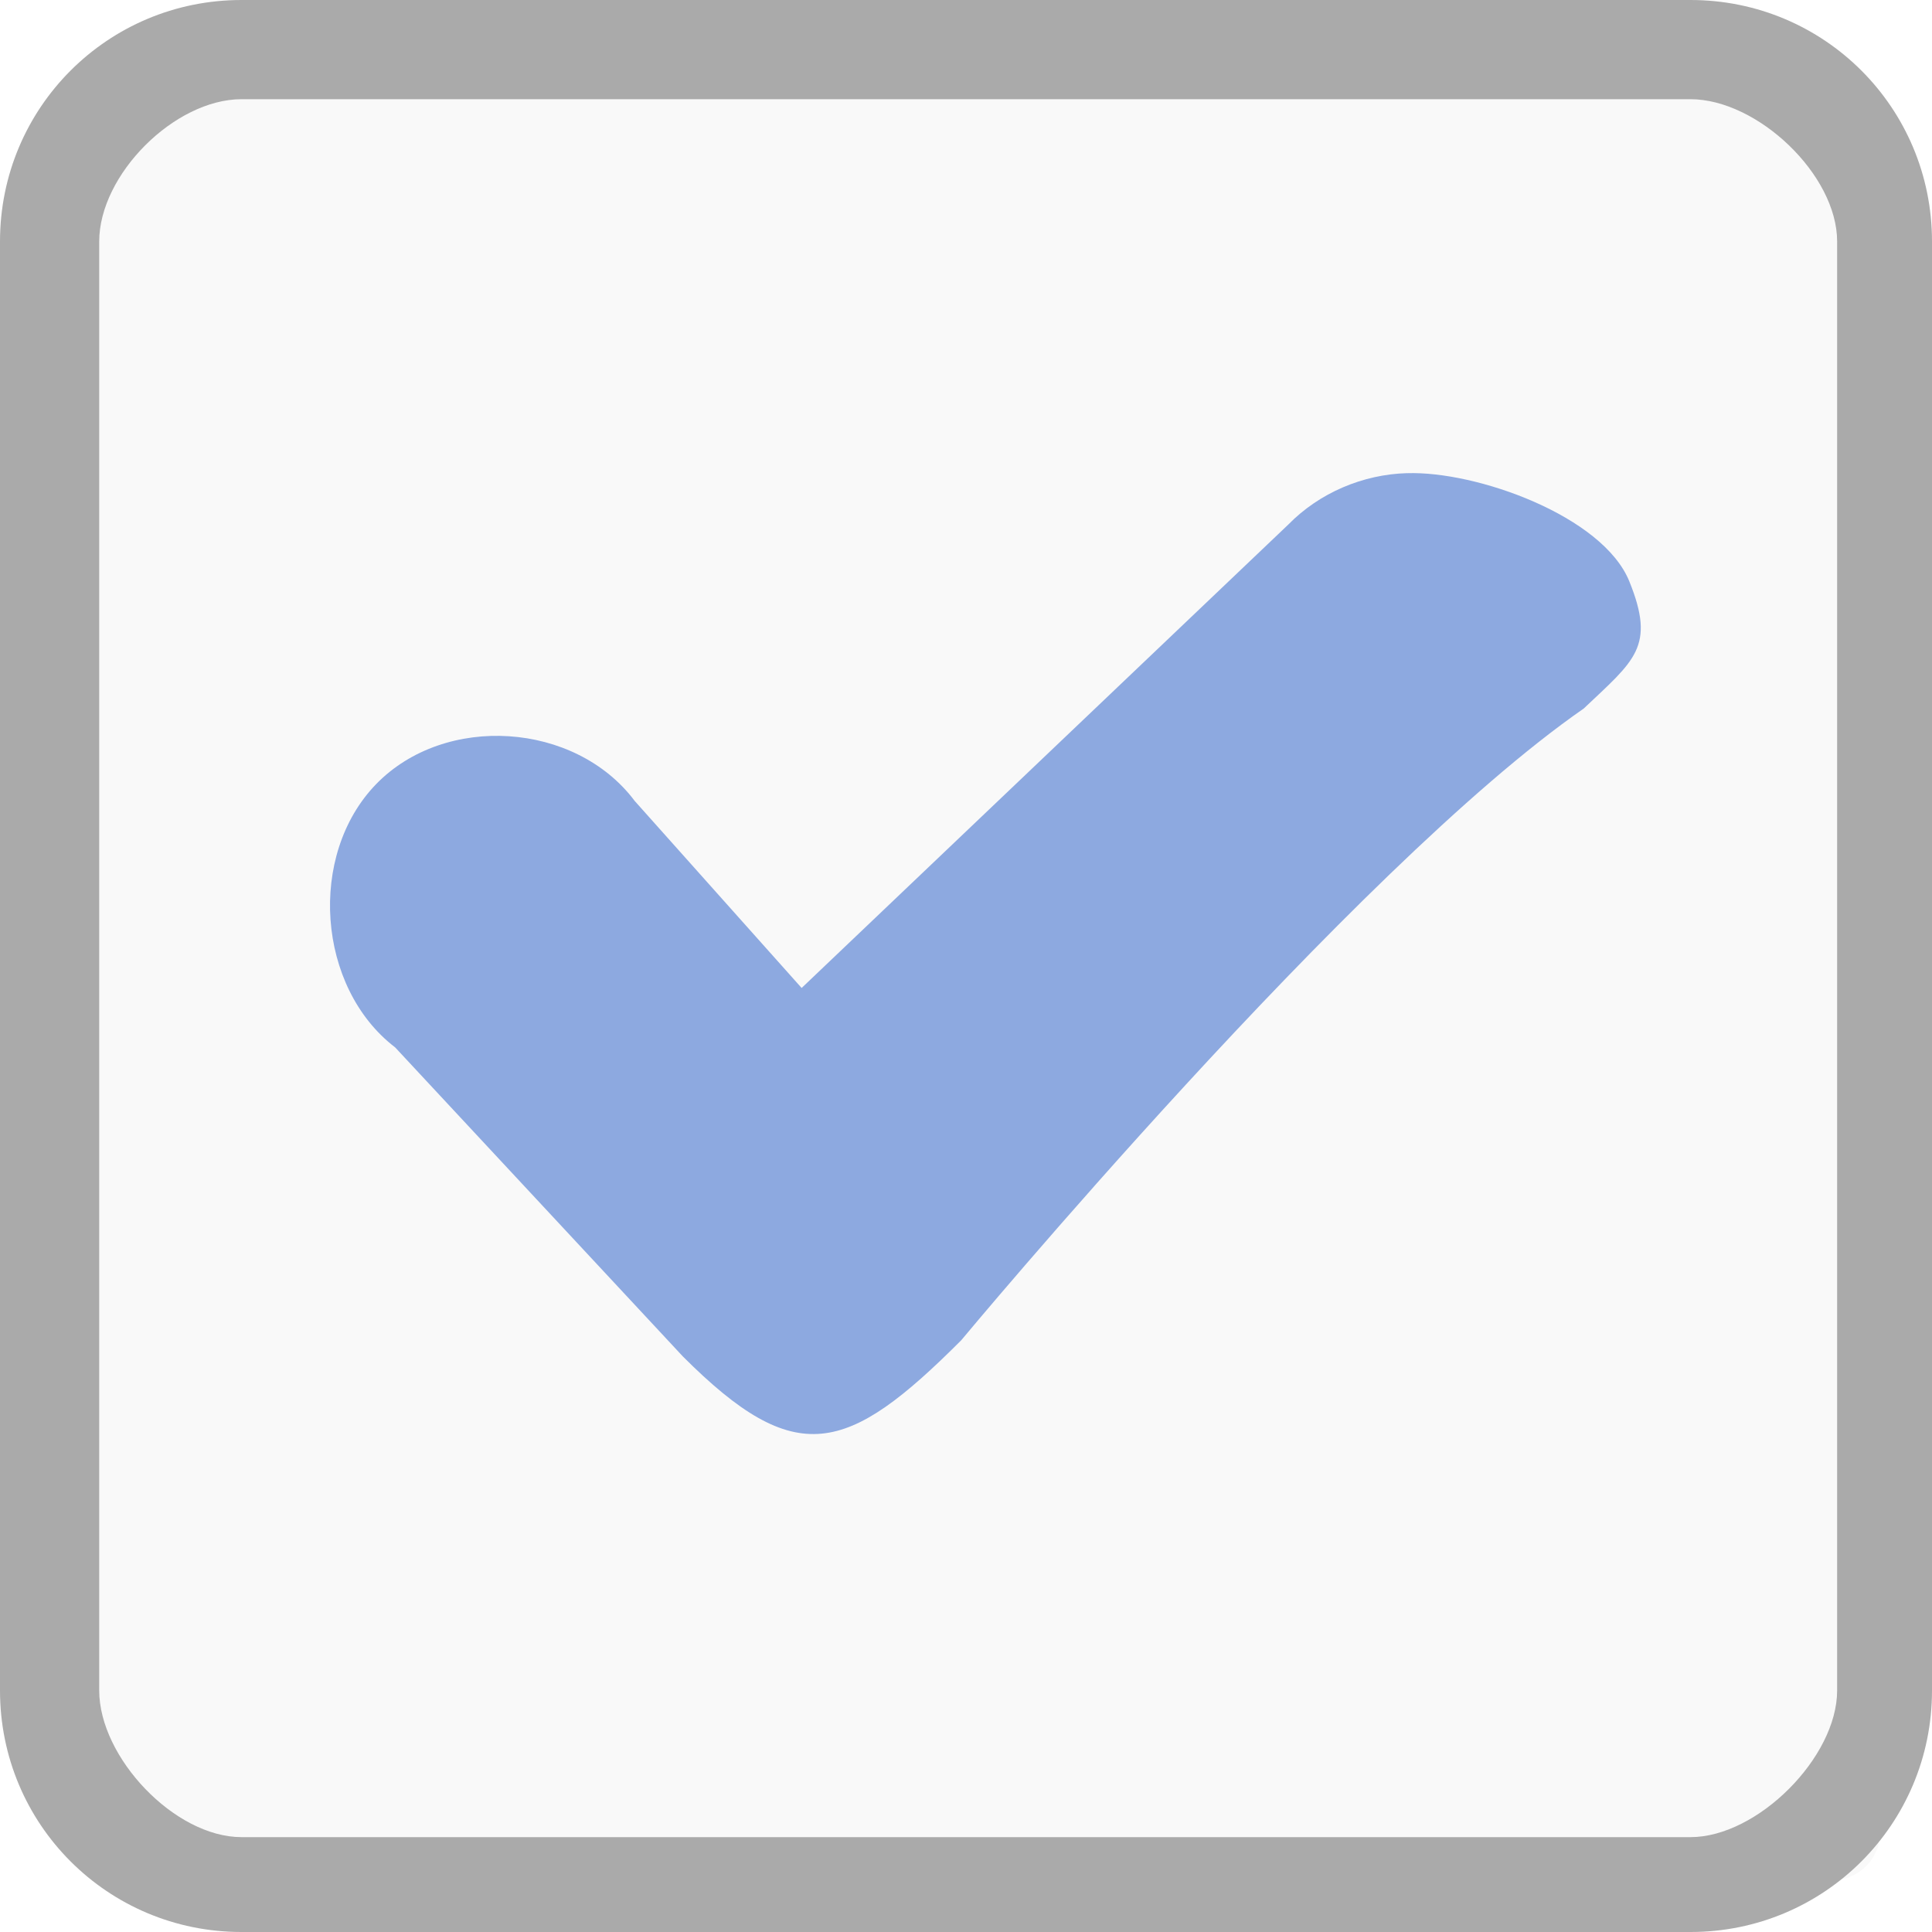
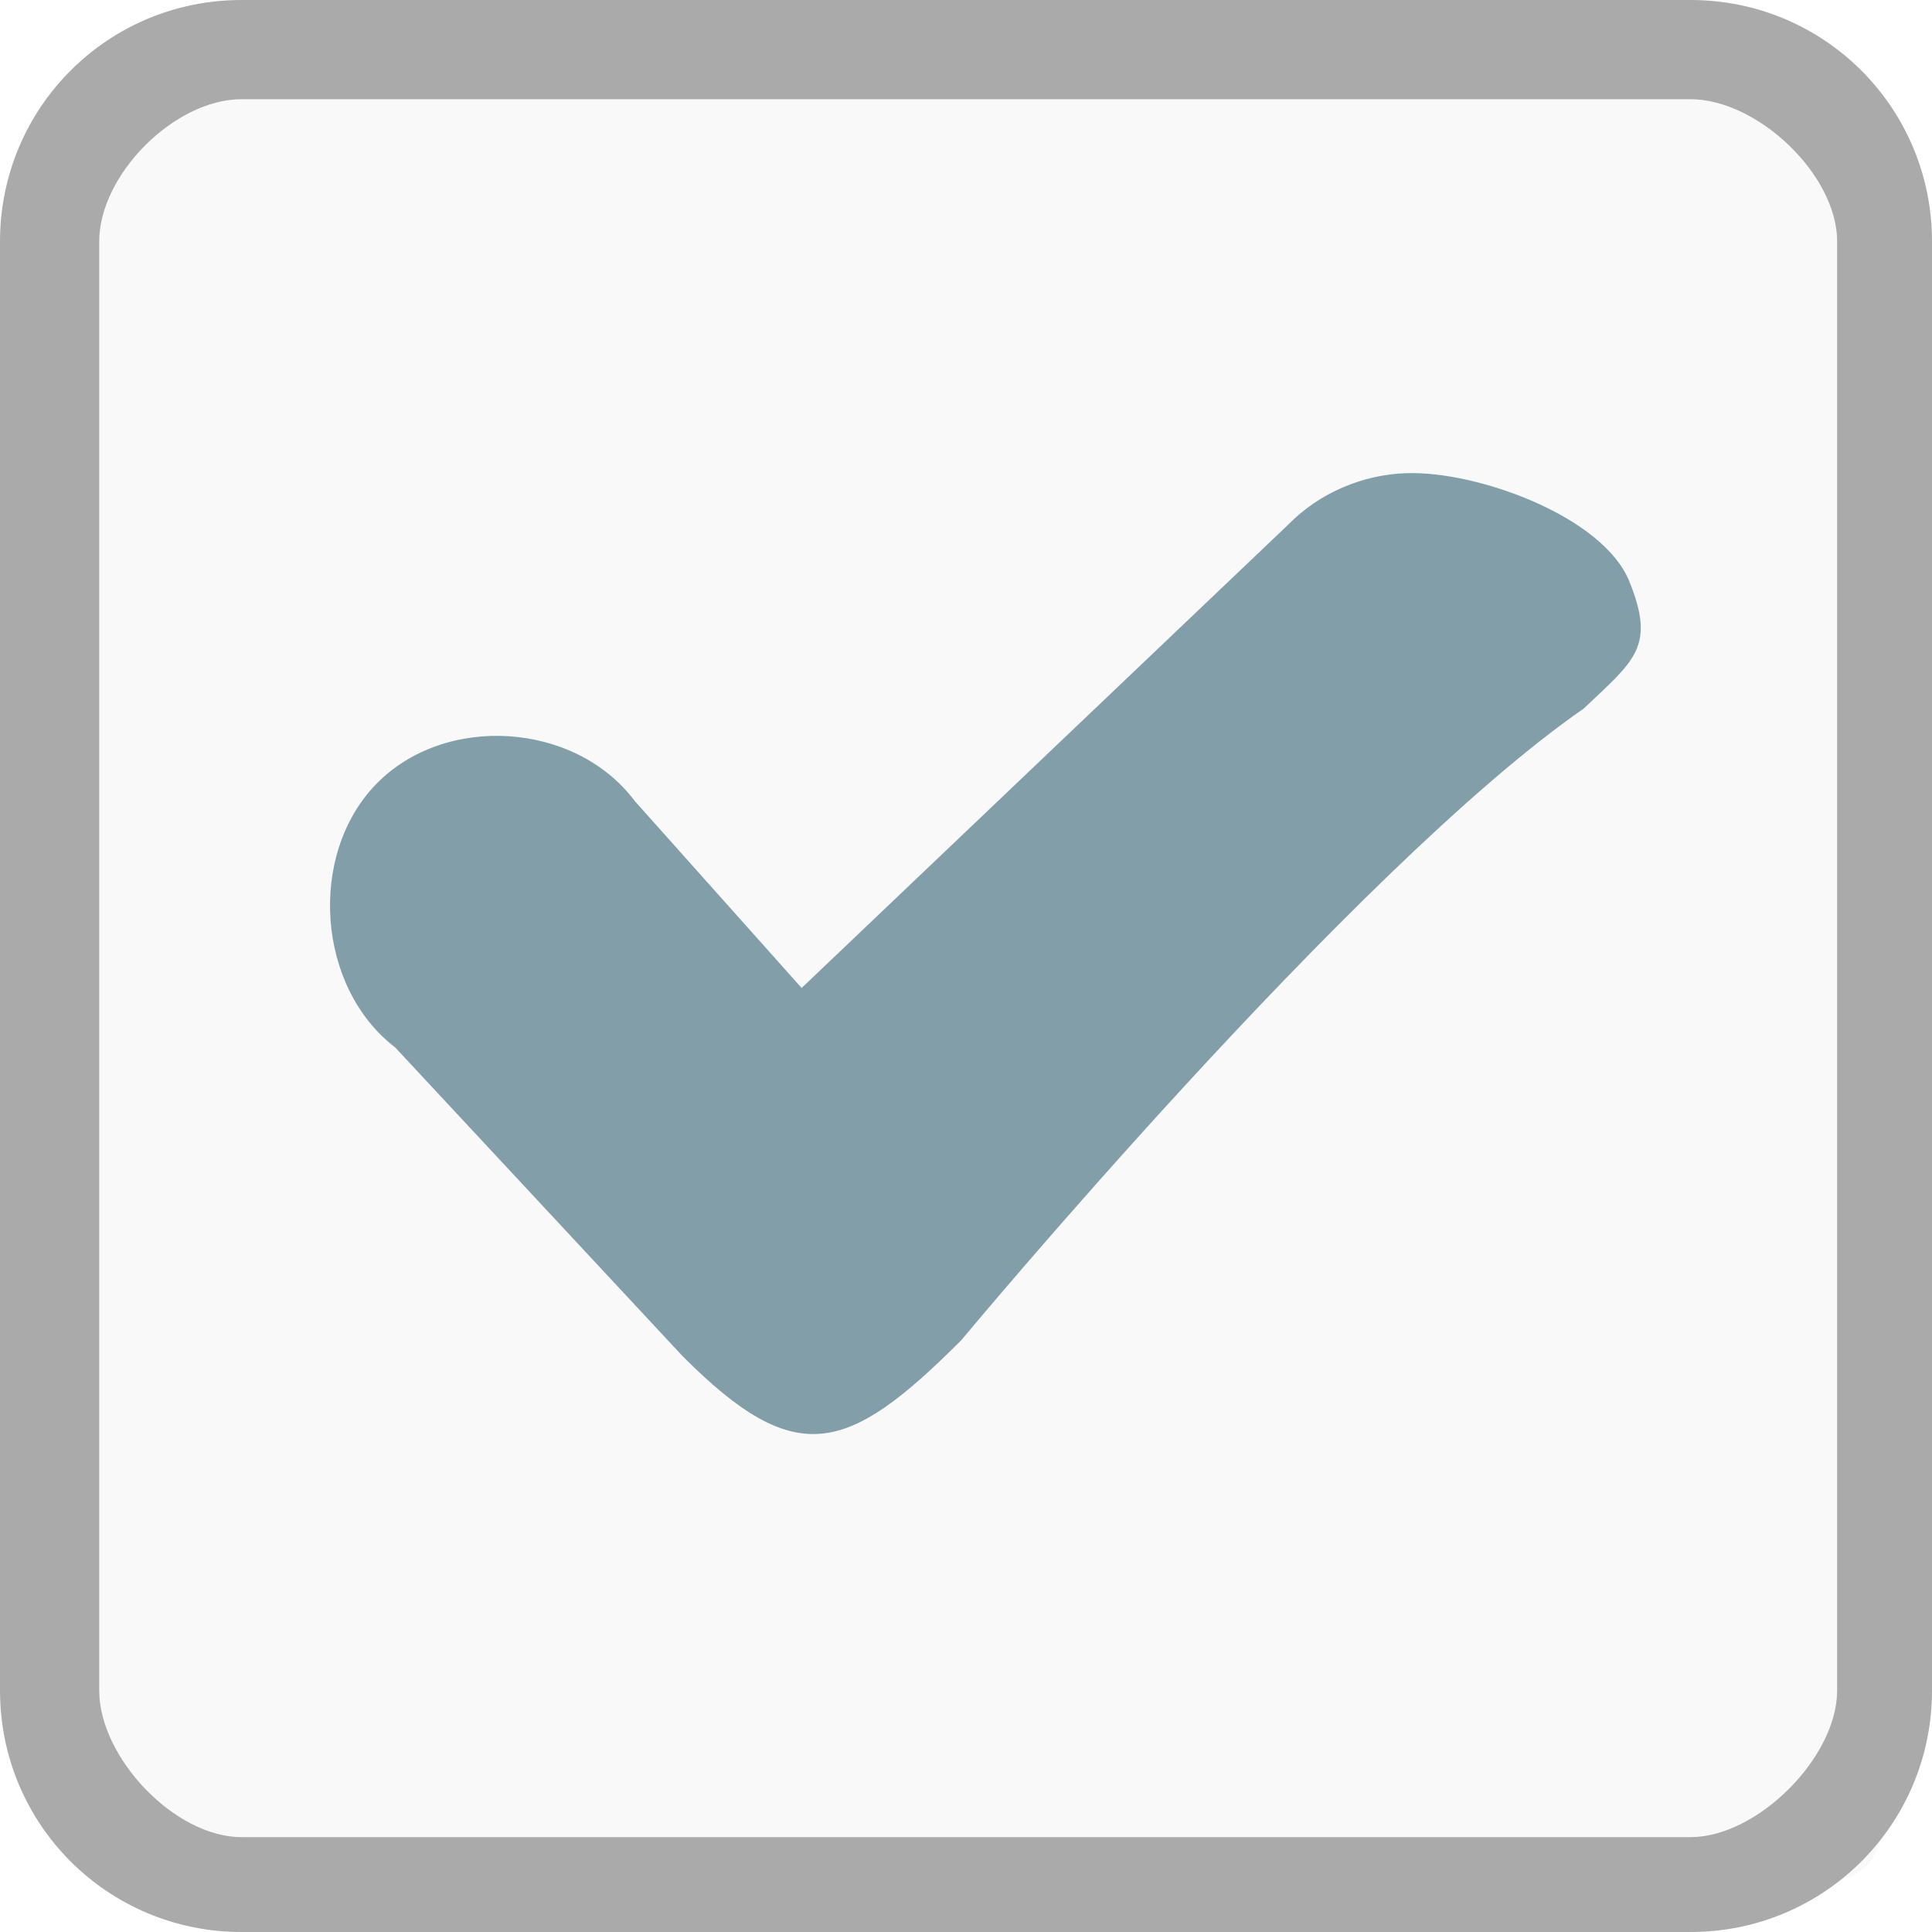
<svg xmlns="http://www.w3.org/2000/svg" viewBox="0 0 40 40">
  <g transform="translate(0 -1012.362)">
    <rect width="37.5" x="1.429" y="1013.791" rx="1" height="37.5" style="fill:#f9f9f9" />
    <path style="fill:#aaa" d="m 5,1012.362 c -2.77,0 -5,2.23 -5,5 l 0,30 c 0,2.77 2.23,5 5,5 l 30,0 c 2.77,0 5,-2.23 5,-5 l 0,-30 c 0,-2.77 -2.23,-5 -5,-5 z m 0,2.054 30,0 c 1.385,0 3.036,1.561 3.036,2.946 l 0,30 c 0,1.385 -1.651,3.036 -3.036,3.036 l -30,0 c -1.385,0 -2.946,-1.651 -2.946,-3.036 l 0,-30 c 0,-1.385 1.561,-2.946 2.946,-2.946 z" />
-     <path style="fill:#8da9e0;line-height:normal;color:#000" d="m 29.134,1022.158 c -0.915,0.025 -1.818,0.406 -2.464,1.067 l -10.073,9.592 -3.456,-3.872 c -1.23,-1.64 -3.926,-1.816 -5.352,-0.35 -1.425,1.466 -1.228,4.213 0.392,5.452 l 5.958,6.4 c 2.342,2.342 3.398,2.029 5.762,-0.336 0,0 8.126,-9.776 12.889,-13.08 1.053,-0.998 1.492,-1.276 0.944,-2.631 -0.548,-1.355 -3.165,-2.29 -4.602,-2.241 z" />
+     <path style="fill:#829fa9;line-height:normal;color:#000" d="m 29.134,1022.158 c -0.915,0.025 -1.818,0.406 -2.464,1.067 l -10.073,9.592 -3.456,-3.872 c -1.23,-1.64 -3.926,-1.816 -5.352,-0.35 -1.425,1.466 -1.228,4.213 0.392,5.452 l 5.958,6.4 c 2.342,2.342 3.398,2.029 5.762,-0.336 0,0 8.126,-9.776 12.889,-13.08 1.053,-0.998 1.492,-1.276 0.944,-2.631 -0.548,-1.355 -3.165,-2.29 -4.602,-2.241 z" />
  </g>
</svg>
